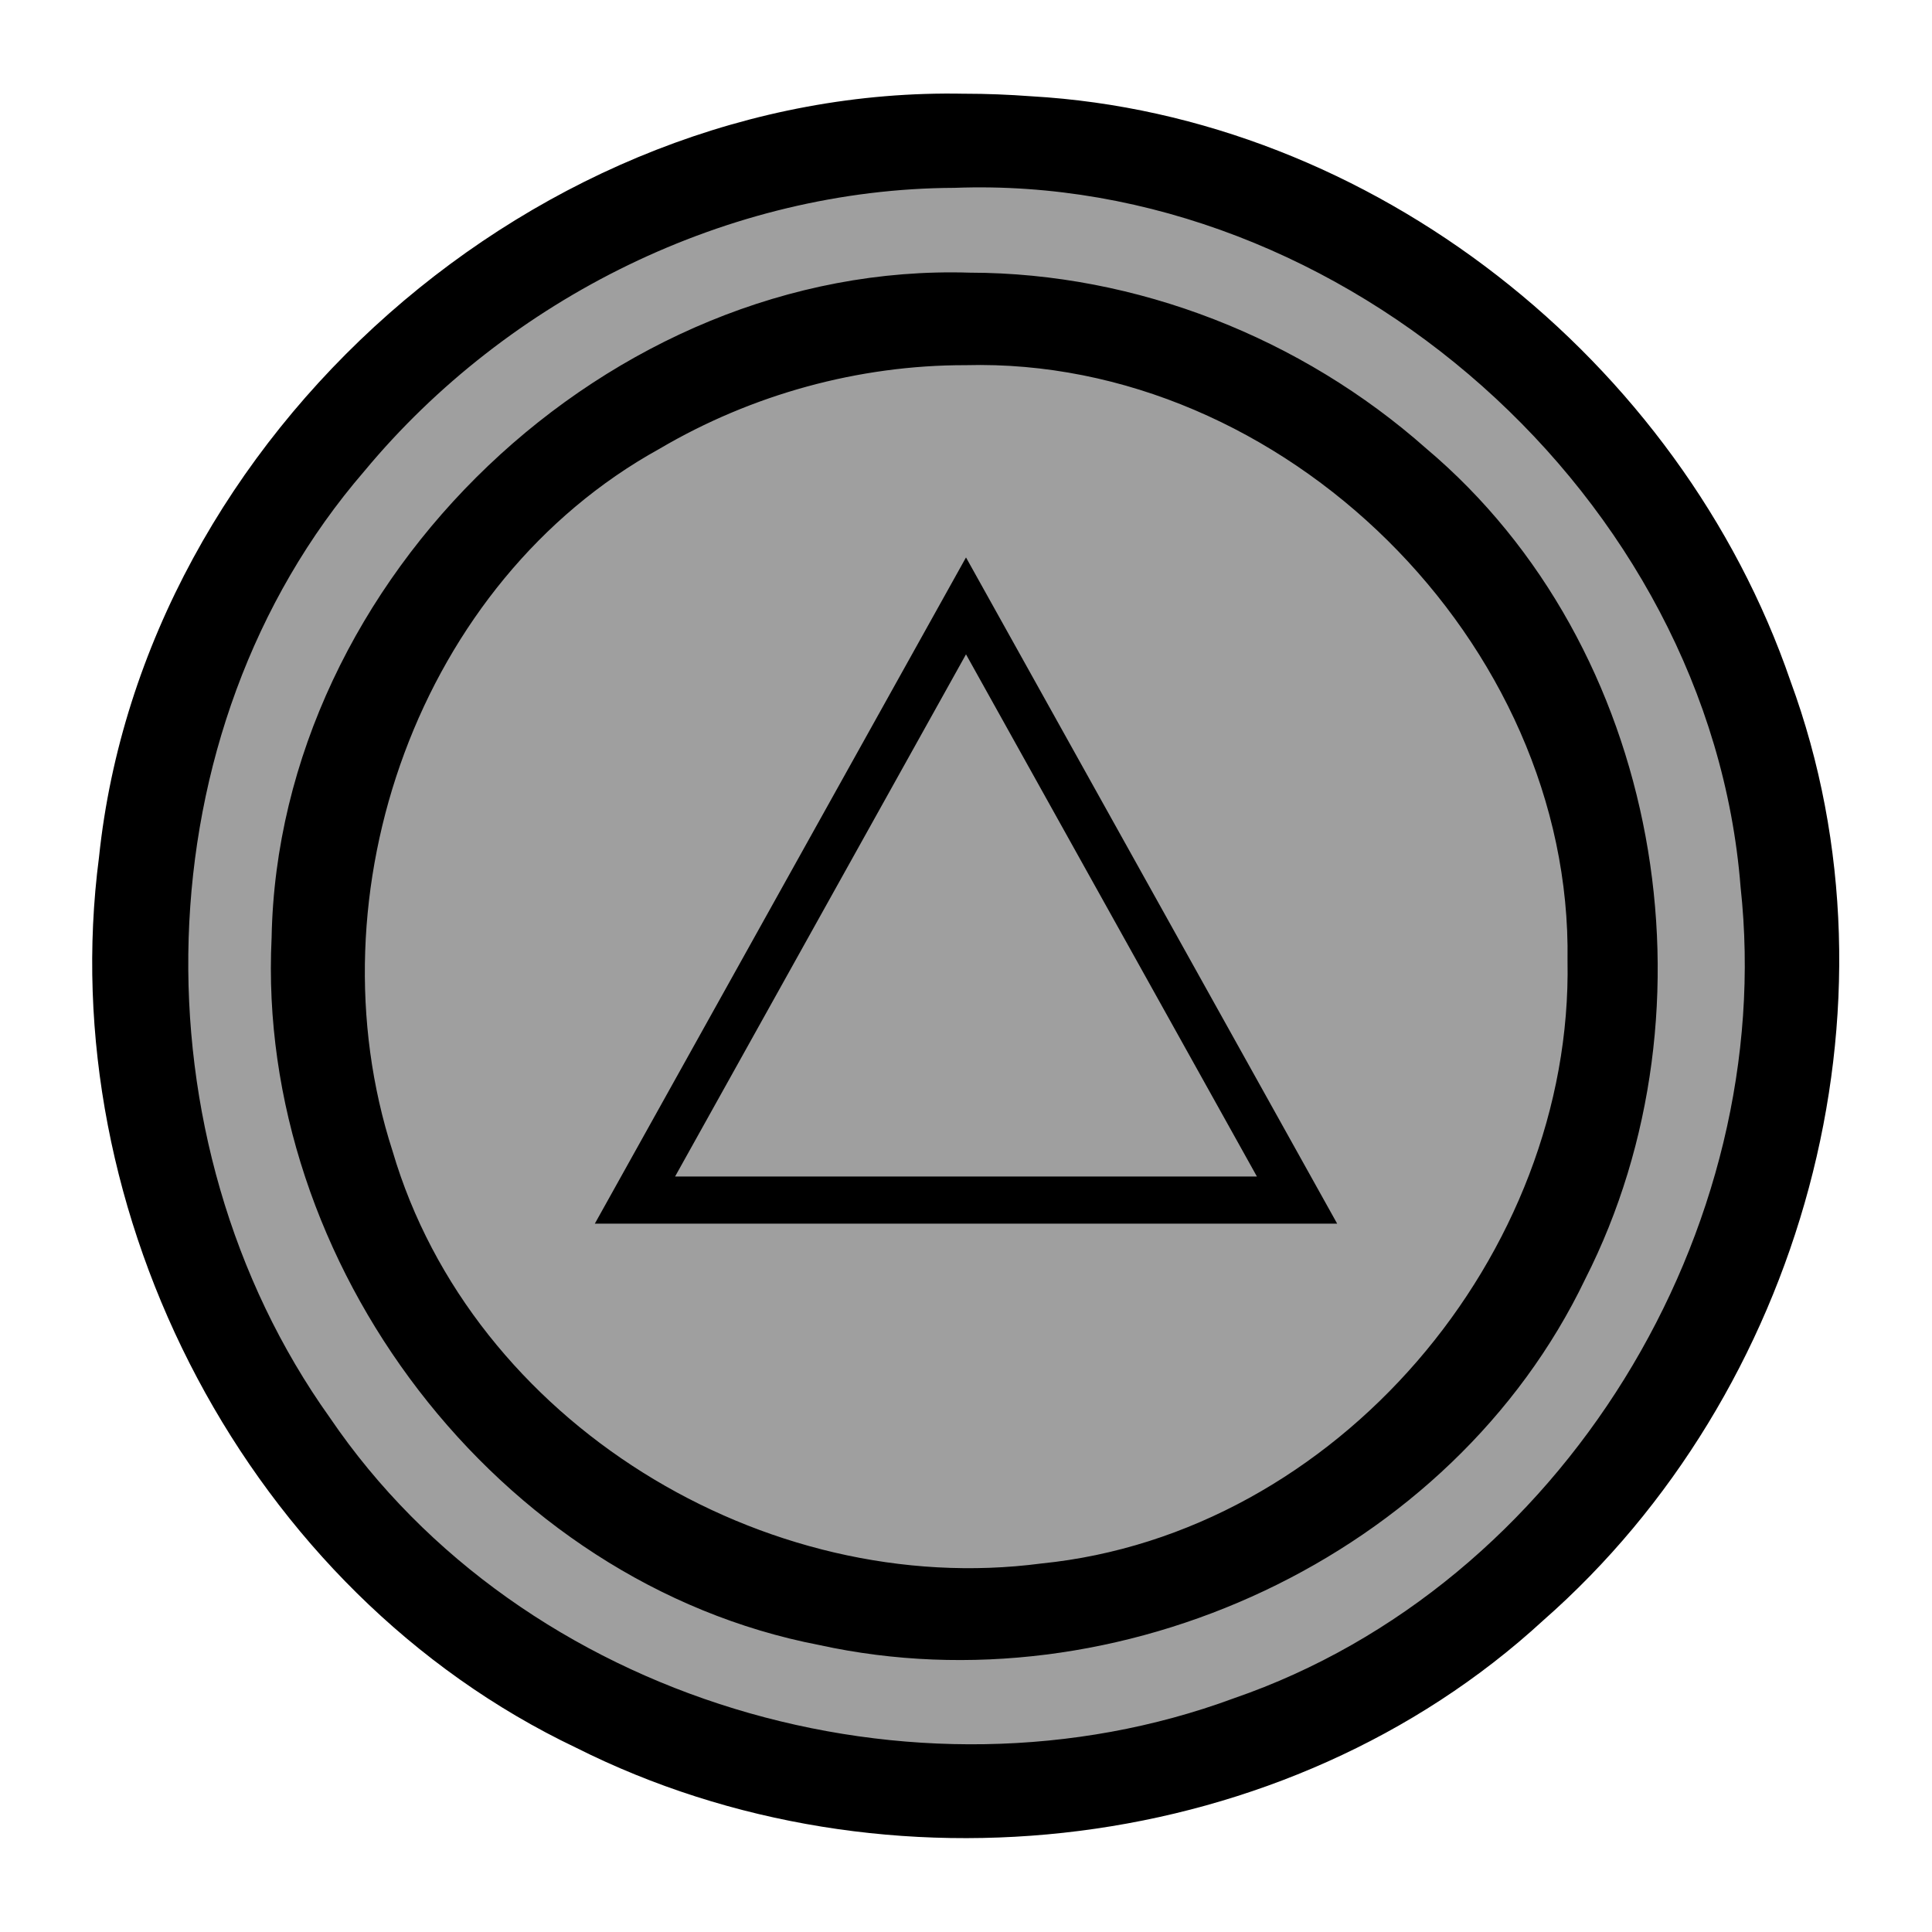
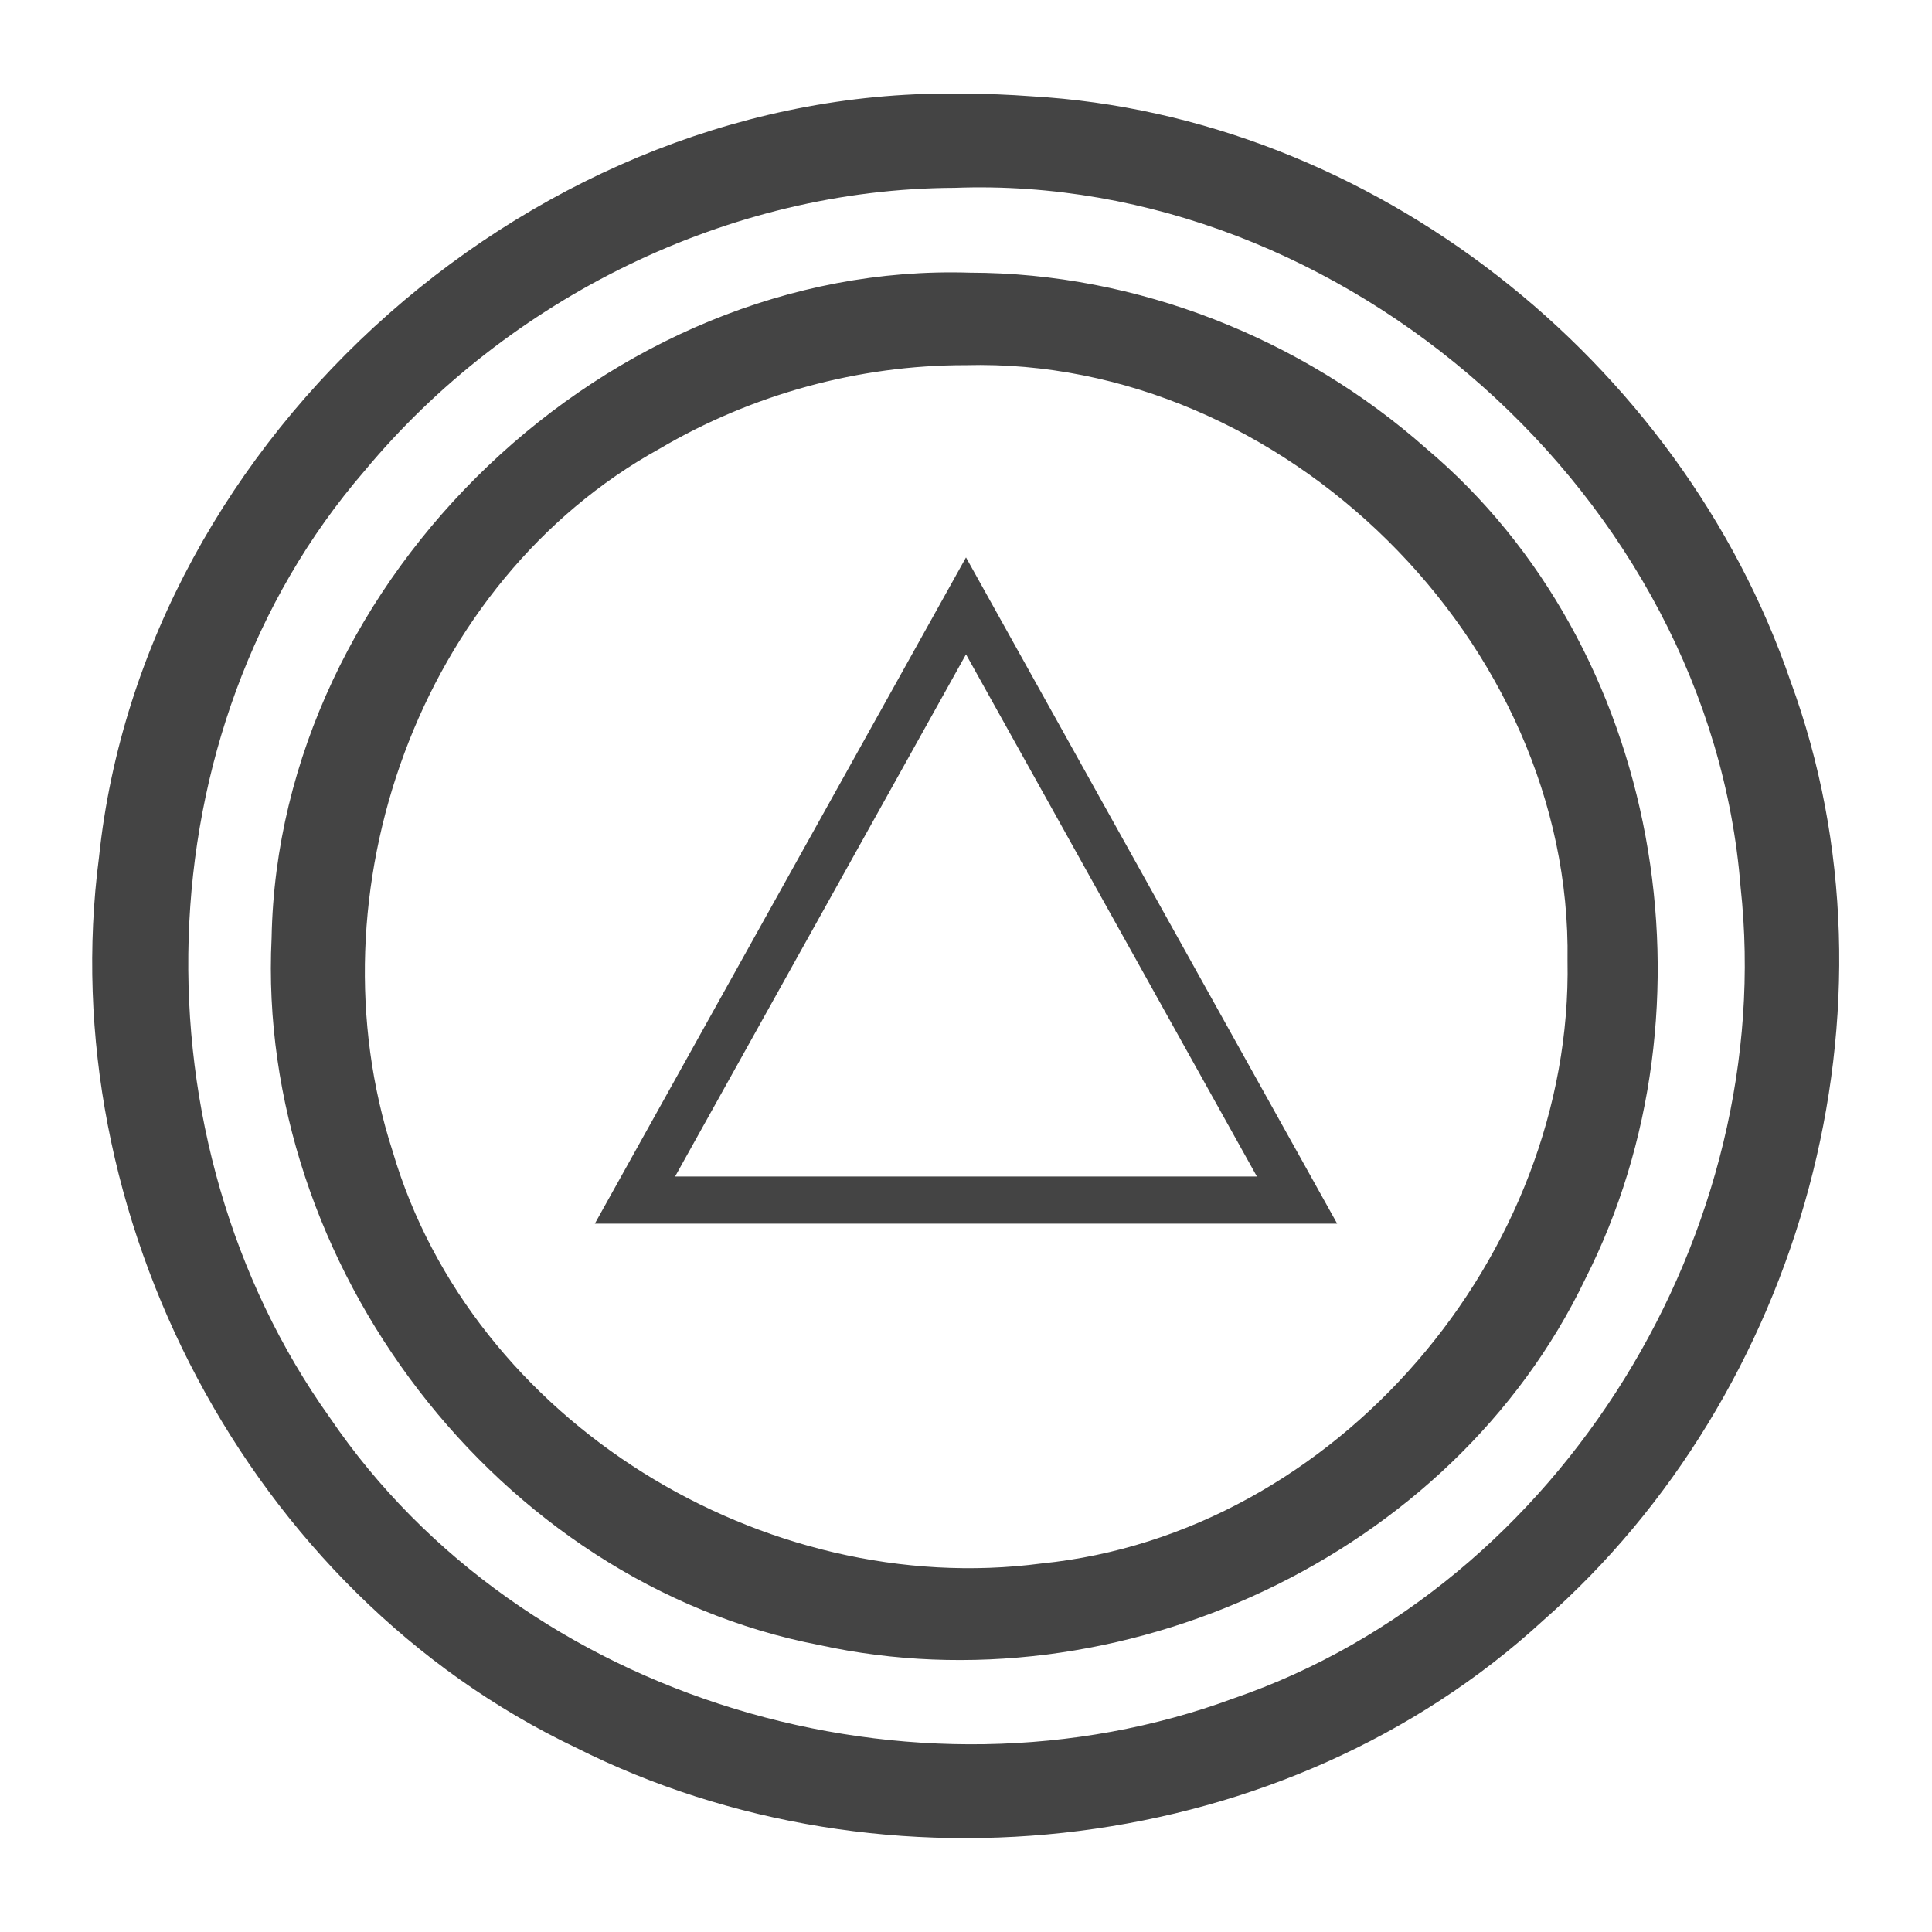
- <svg xmlns="http://www.w3.org/2000/svg" id="svg3991" version="1.1" viewBox="0 0 2048 2048" preserveAspectRatio="xMidYMid meet" style="-ms-transform: rotate(360deg); -webkit-transform: rotate(360deg); transform: rotate(360deg);" height="32" width="32" focusable="false" aria-hidden="true">
+ <svg xmlns="http://www.w3.org/2000/svg" aria-hidden="true" focusable="false" width="32" height="32" style="-ms-transform: rotate(360deg); -webkit-transform: rotate(360deg); transform: rotate(360deg);" preserveAspectRatio="xMidYMid meet" viewBox="0 0 2048 2048" version="1.1" id="svg3991">
  <defs id="defs3995" />
-   <path style="fill:#9f9f9f;fill-opacity:1;stroke-width:62.01" id="path871" d="M 1883.43,1030.835 A 856.125,870.559 0 0 1 1028.876,1898.588 856.125,870.559 0 0 1 171.206,1034.02 856.125,870.559 0 0 1 1017.096,157.533 856.125,870.559 0 0 1 1883.311,1013.246" transform="matrix(0.9999964,0.0026756,0,1,0,0)" />
-   <path style="fill:#000000;fill-opacity:1" id="path3989" fill="#aaaaaa" d="M1022.25 99.36C571.973 90.17 151.801 460.306 104.963 908.553c-49.497 379.097 158.63 778.958 505.847 944.173c327.865 164.75 753.014 115.136 1024.928-134.893c274.592-240.828 389.318-650.625 262.28-995.771c-116.8-340.193-443.475-599.288-804.797-620.012c-23.612-1.742-47.291-2.71-70.97-2.71zm-10.482 99.762c412.892-15.548 800.952 328.747 833.307 741.03c39.736 363.608-189.04 740.296-537.189 860.124c-338.432 125.14-753.857 3.483-958.257-297.534c-209.788-293.858-201.456-727.62 36.58-1003.309c152.352-183.51 386.115-299.42 625.559-300.31zm16.396 89.922c-381.953-12.152-733.35 323.184-740.25 705.155c-16.837 345.166 238.98 683.897 580.72 749.641c316.644 69.314 670.444-93.357 811.717-387.882c146.108-287.647 80.764-670.44-168.525-880.558c-132.09-117.003-306.805-186.162-483.662-186.356zm-4.494 98.05c336.708-8.902 643.367 294.109 637.967 631.148c5.952 311.573-244.82 607.695-557.658 639.11c-293.716 38.566-603.396-149.773-687.84-437.11c-88.514-273.762 27.778-603.496 282.866-744.455c97.803-57.616 211.099-88.877 324.665-88.693zm.33 203.8c-131.163 235.41-262.31 470.828-393.466 706.248h786.932c-131.156-235.42-262.311-470.839-393.467-706.248zm0 102.732c102.79 184.498 205.581 369.006 308.372 553.514H715.626c102.791-184.508 205.582-369.016 308.373-553.514z" />
+   <path d="M1022.25 99.36C571.973 90.17 151.801 460.306 104.963 908.553c-49.497 379.097 158.63 778.958 505.847 944.173c327.865 164.75 753.014 115.136 1024.928-134.893c274.592-240.828 389.318-650.625 262.28-995.771c-116.8-340.193-443.475-599.288-804.797-620.012c-23.612-1.742-47.291-2.71-70.97-2.71zm-10.482 99.762c412.892-15.548 800.952 328.747 833.307 741.03c39.736 363.608-189.04 740.296-537.189 860.124c-338.432 125.14-753.857 3.483-958.257-297.534c-209.788-293.858-201.456-727.62 36.58-1003.309c152.352-183.51 386.115-299.42 625.559-300.31zm16.396 89.922c-381.953-12.152-733.35 323.184-740.25 705.155c-16.837 345.166 238.98 683.897 580.72 749.641c316.644 69.314 670.444-93.357 811.717-387.882c146.108-287.647 80.764-670.44-168.525-880.558c-132.09-117.003-306.805-186.162-483.662-186.356zm-4.494 98.05c336.708-8.902 643.367 294.109 637.967 631.148c5.952 311.573-244.82 607.695-557.658 639.11c-293.716 38.566-603.396-149.773-687.84-437.11c-88.514-273.762 27.778-603.496 282.866-744.455c97.803-57.616 211.099-88.877 324.665-88.693zm.33 203.8c-131.163 235.41-262.31 470.828-393.466 706.248h786.932c-131.156-235.42-262.311-470.839-393.467-706.248zm0 102.732c102.79 184.498 205.581 369.006 308.372 553.514H715.626c102.791-184.508 205.582-369.016 308.373-553.514z" fill="#aaaaaa" id="path3989" style="fill:#444444;fill-opacity:1" />
</svg>
